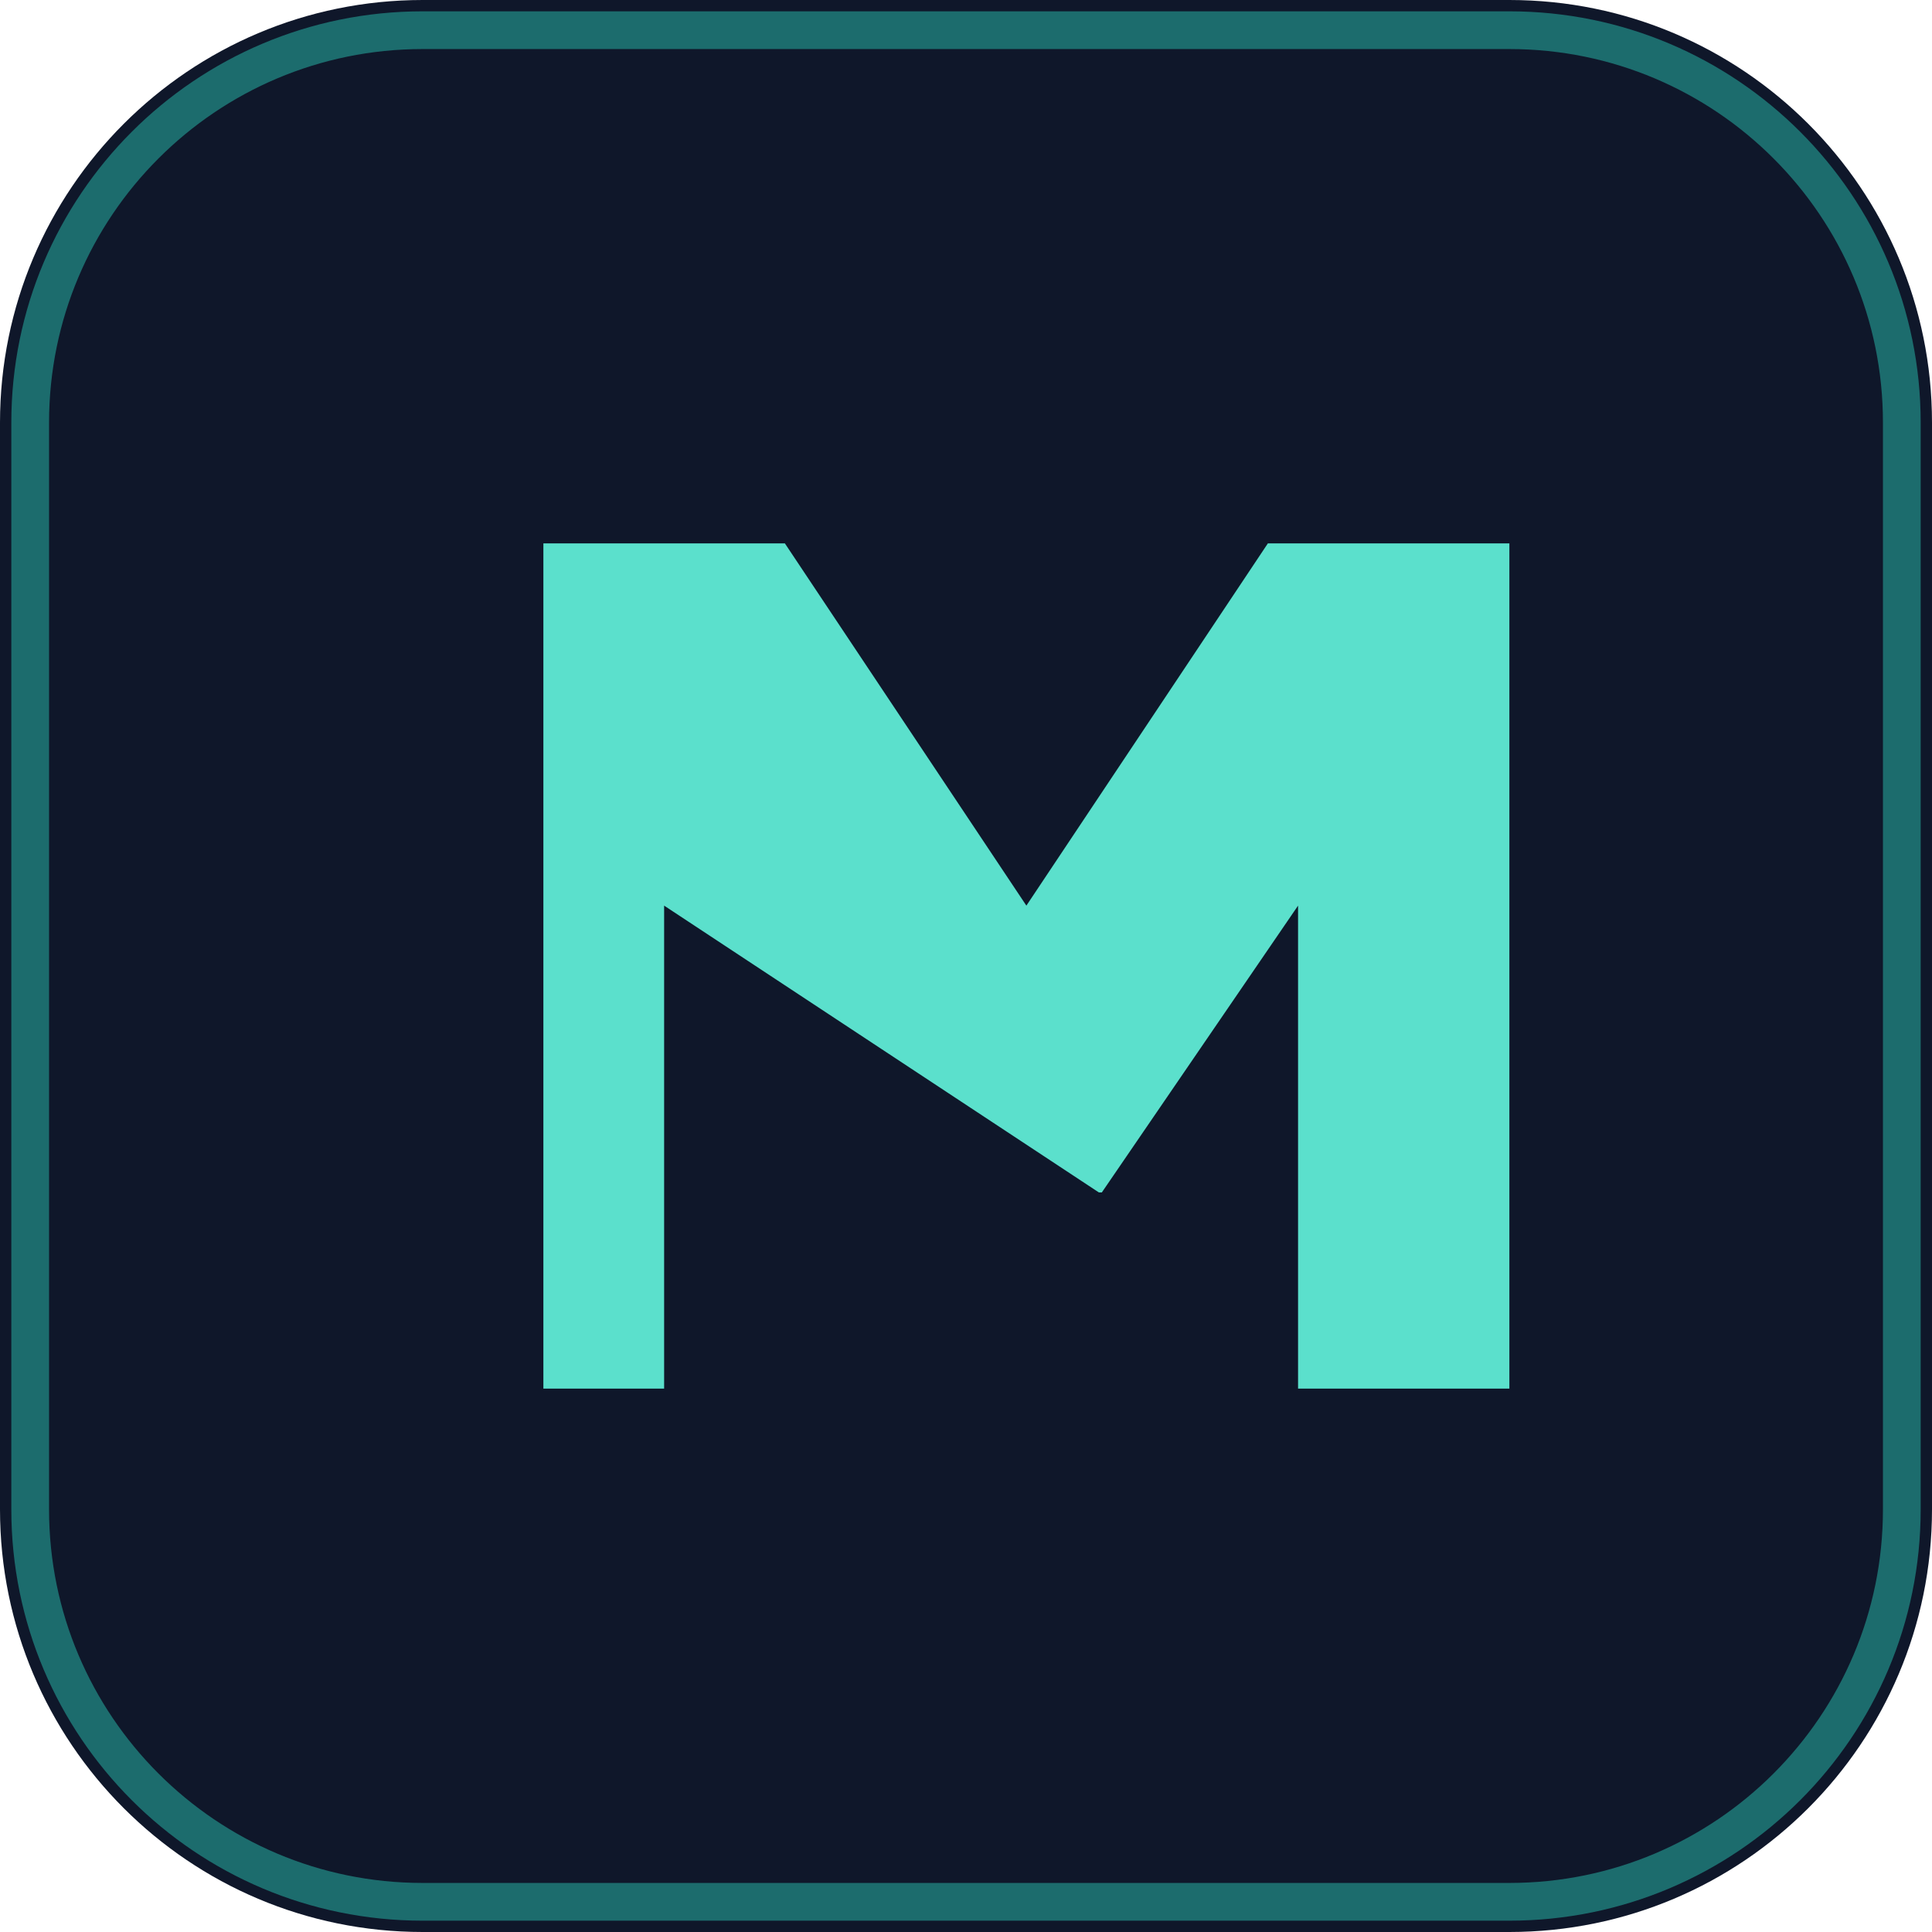
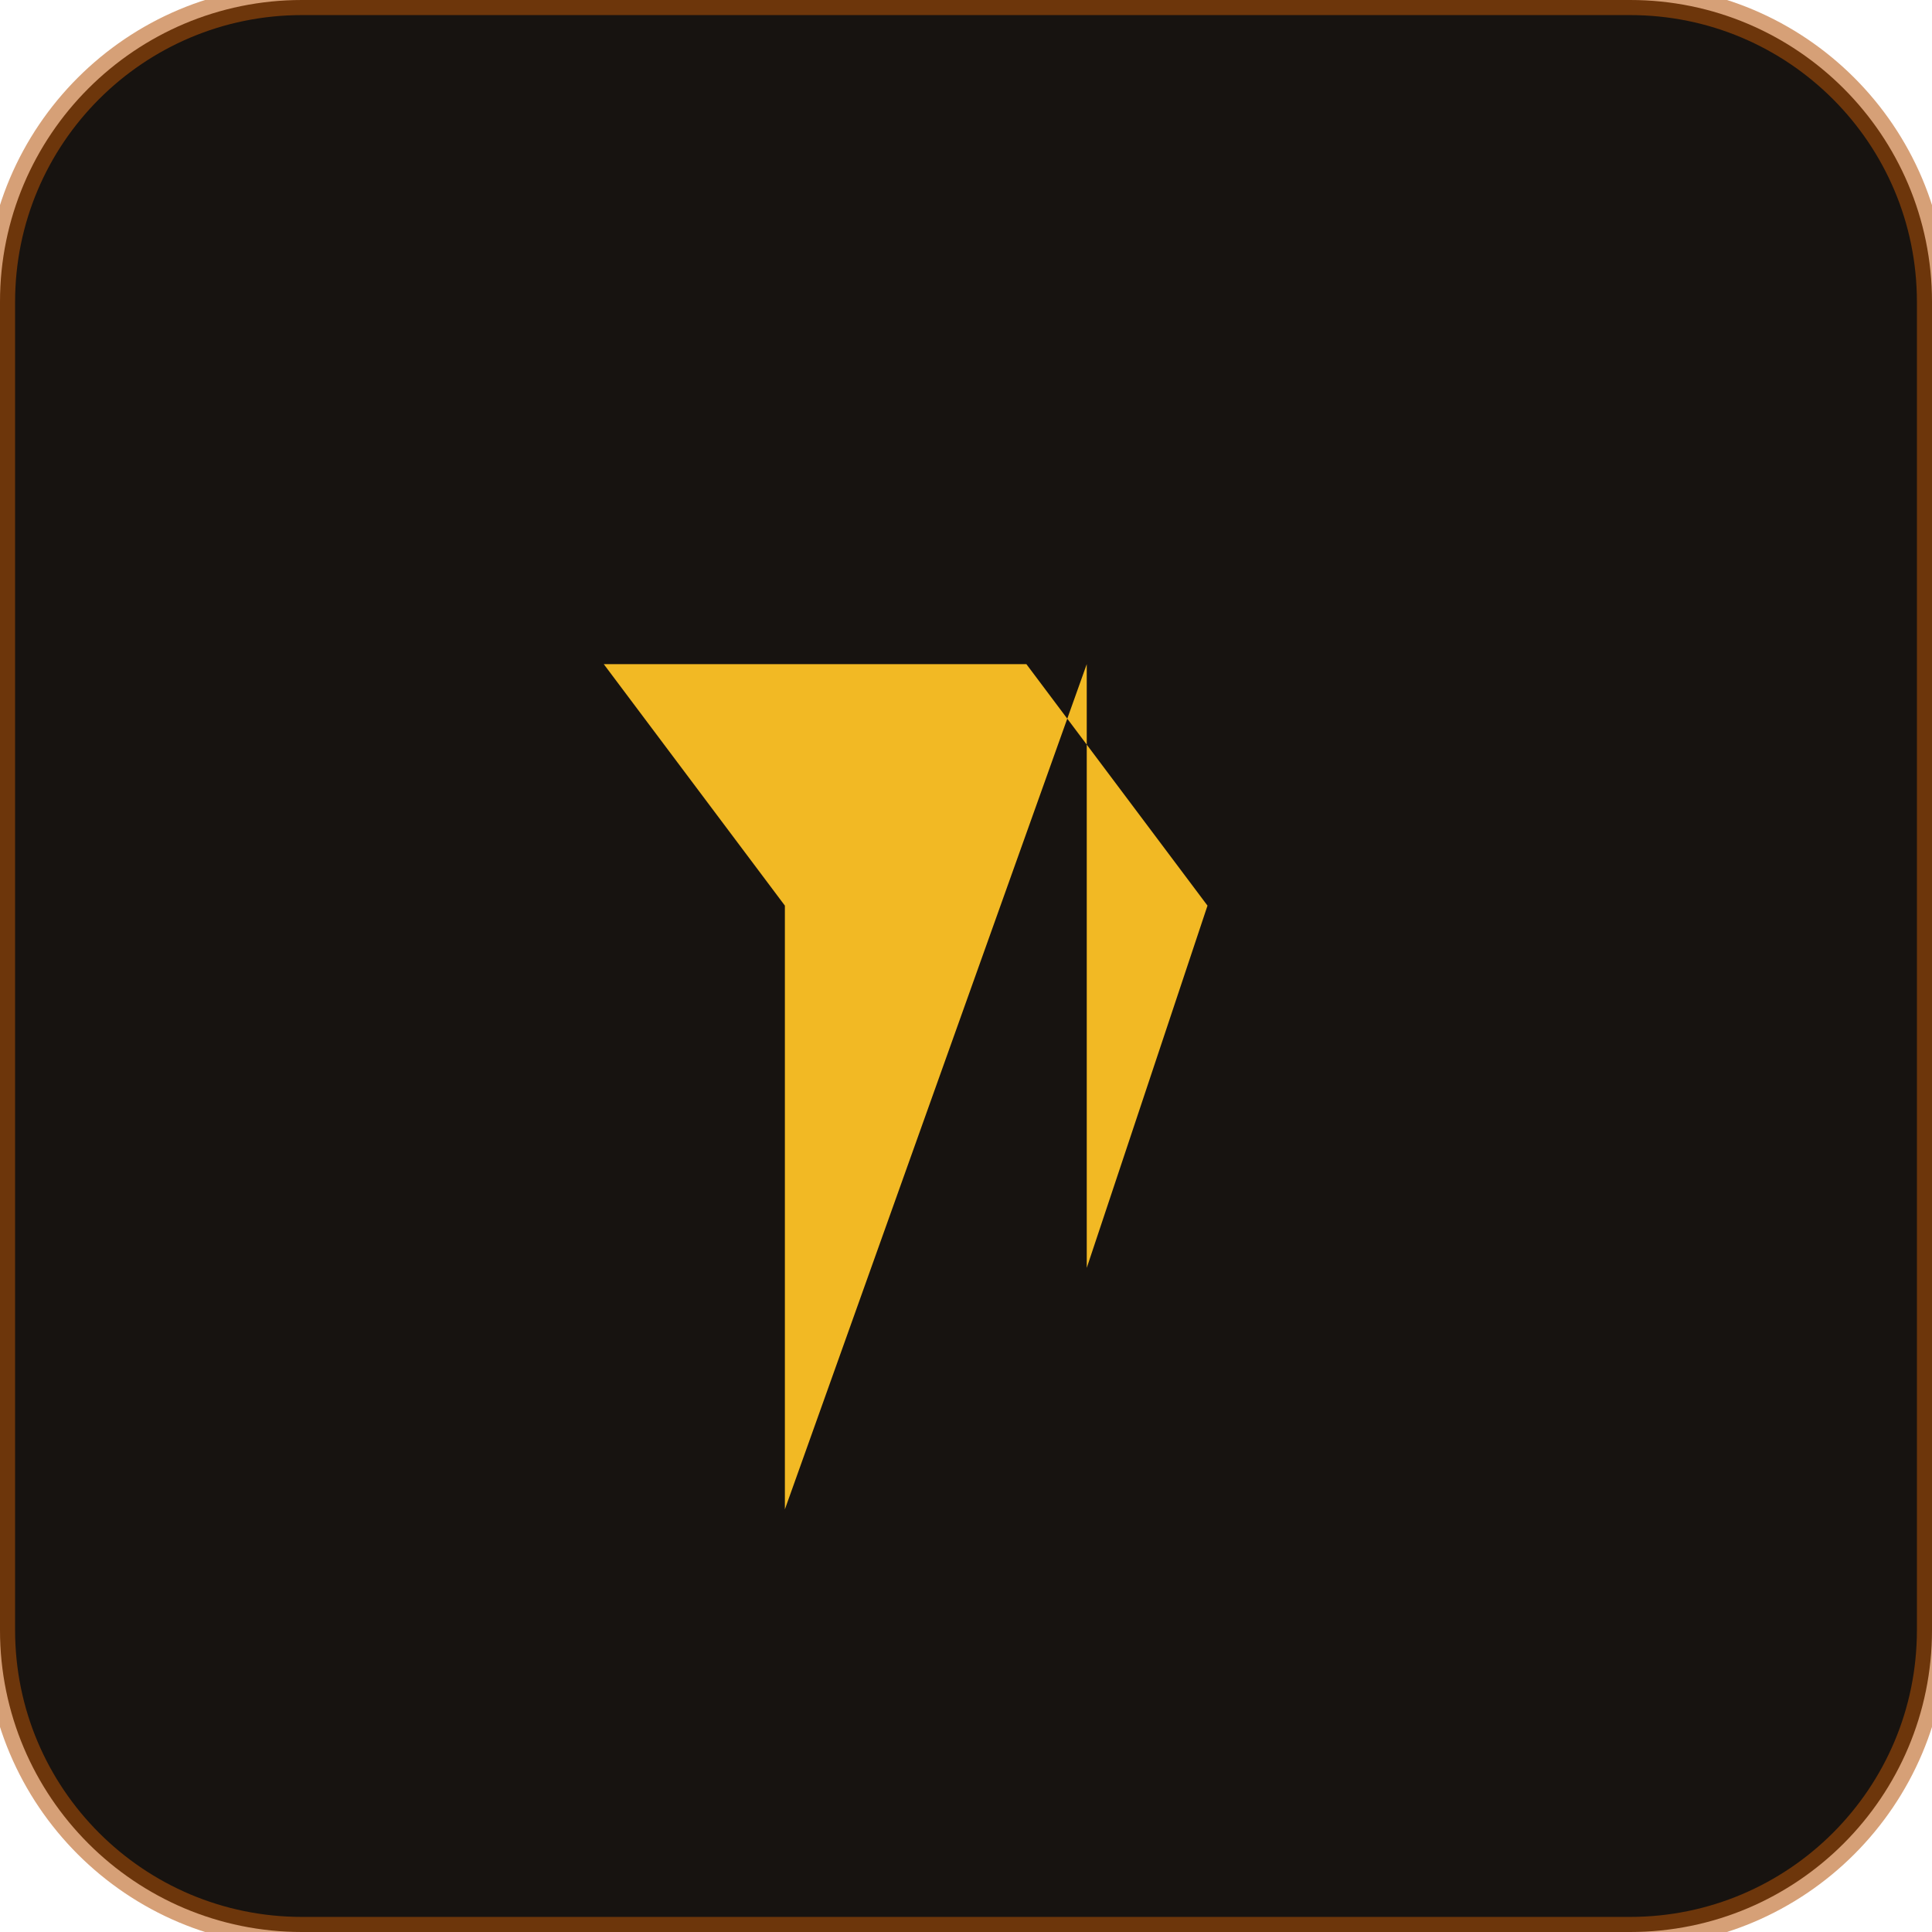
- <svg xmlns="http://www.w3.org/2000/svg" viewBox="0 0 64 64" fill="none" role="img" aria-labelledby="ttl">
-   <rect width="64" height="64" rx="14" fill="#0f172a" />
-   <rect x="1" y="1" width="62" height="62" rx="13" stroke="#2dd4bf" stroke-opacity="0.45" stroke-width="1.25" />
-   <path fill="#5eead4" d="M18 18h8l8 12 8-12h8v28h-7V30l-6.5 9.5h-.1L22 30v16h-4V18Z" opacity="0.95" />
+ <svg xmlns="http://www.w3.org/2000/svg" viewBox="0 0 64 64" fill="none" role="img" aria-labelledby="t">
+   <rect width="64" height="64" rx="10" fill="#171310" stroke="#b45309" stroke-opacity="0.55" stroke-width="1" />
+   <path fill="#fbbf24" d="M36 42V22l-10 28V30l-6-8h14l6 8 6-18Z" opacity="0.96" />
</svg>
